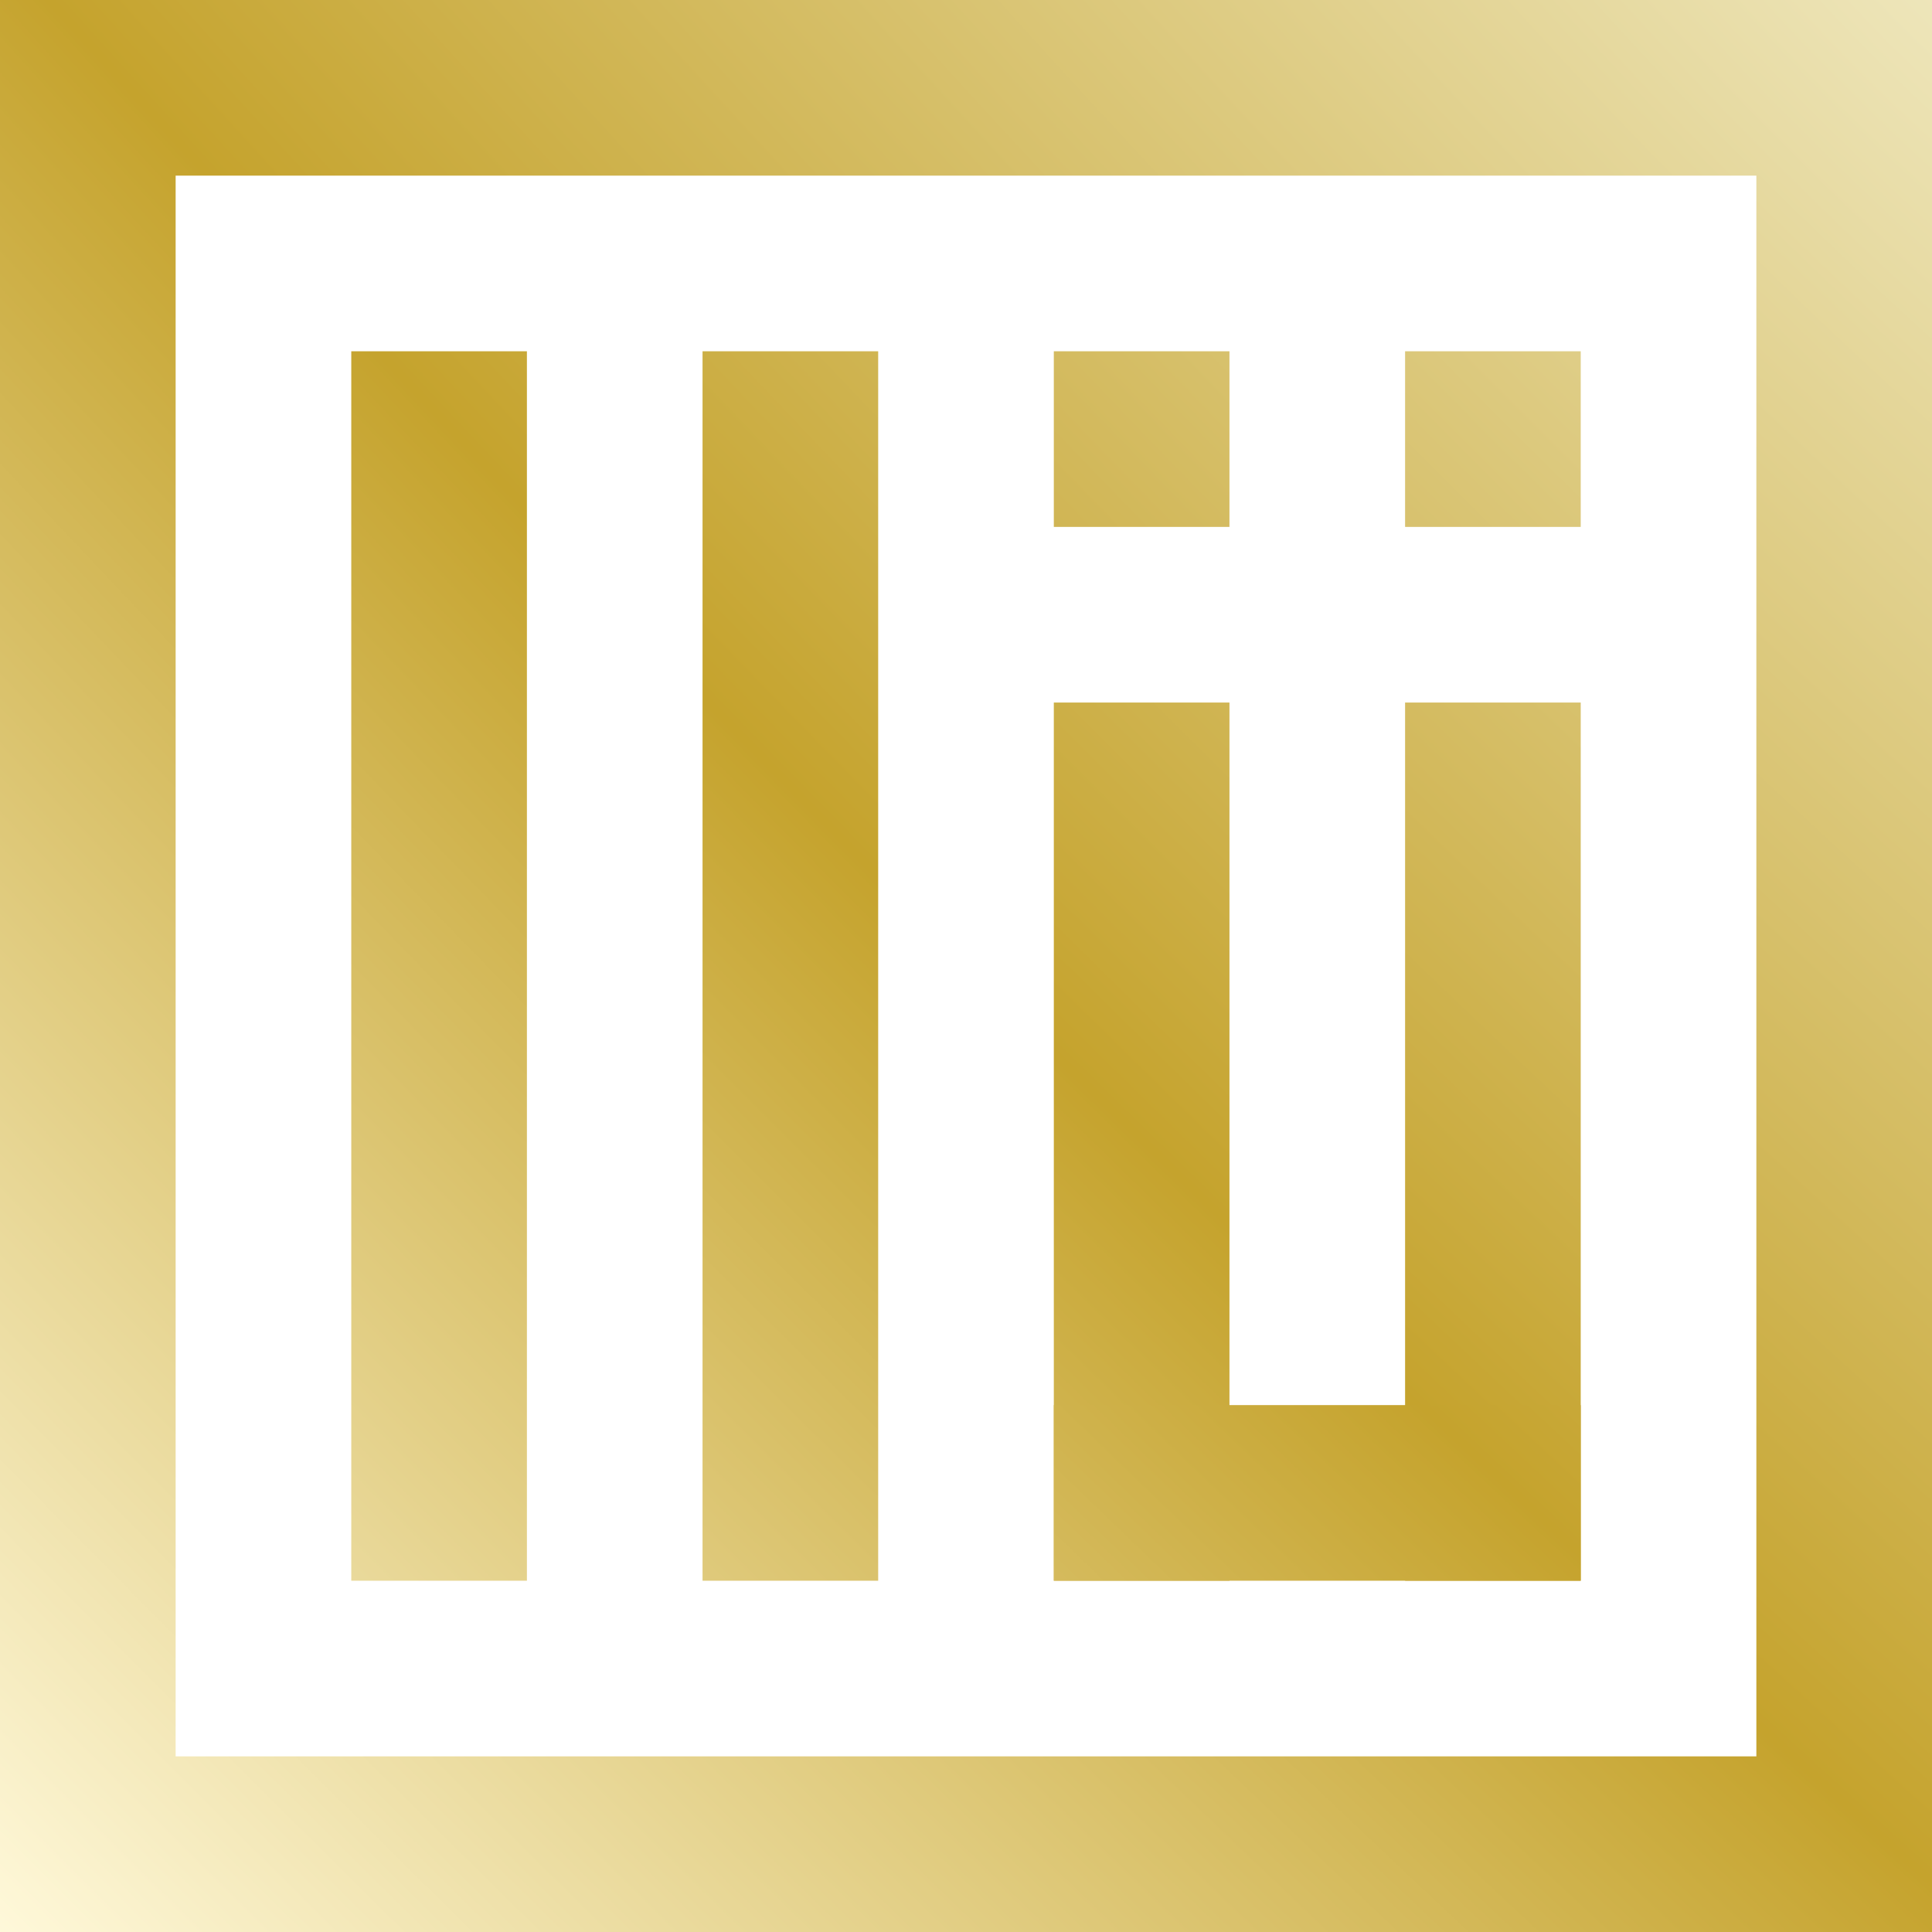
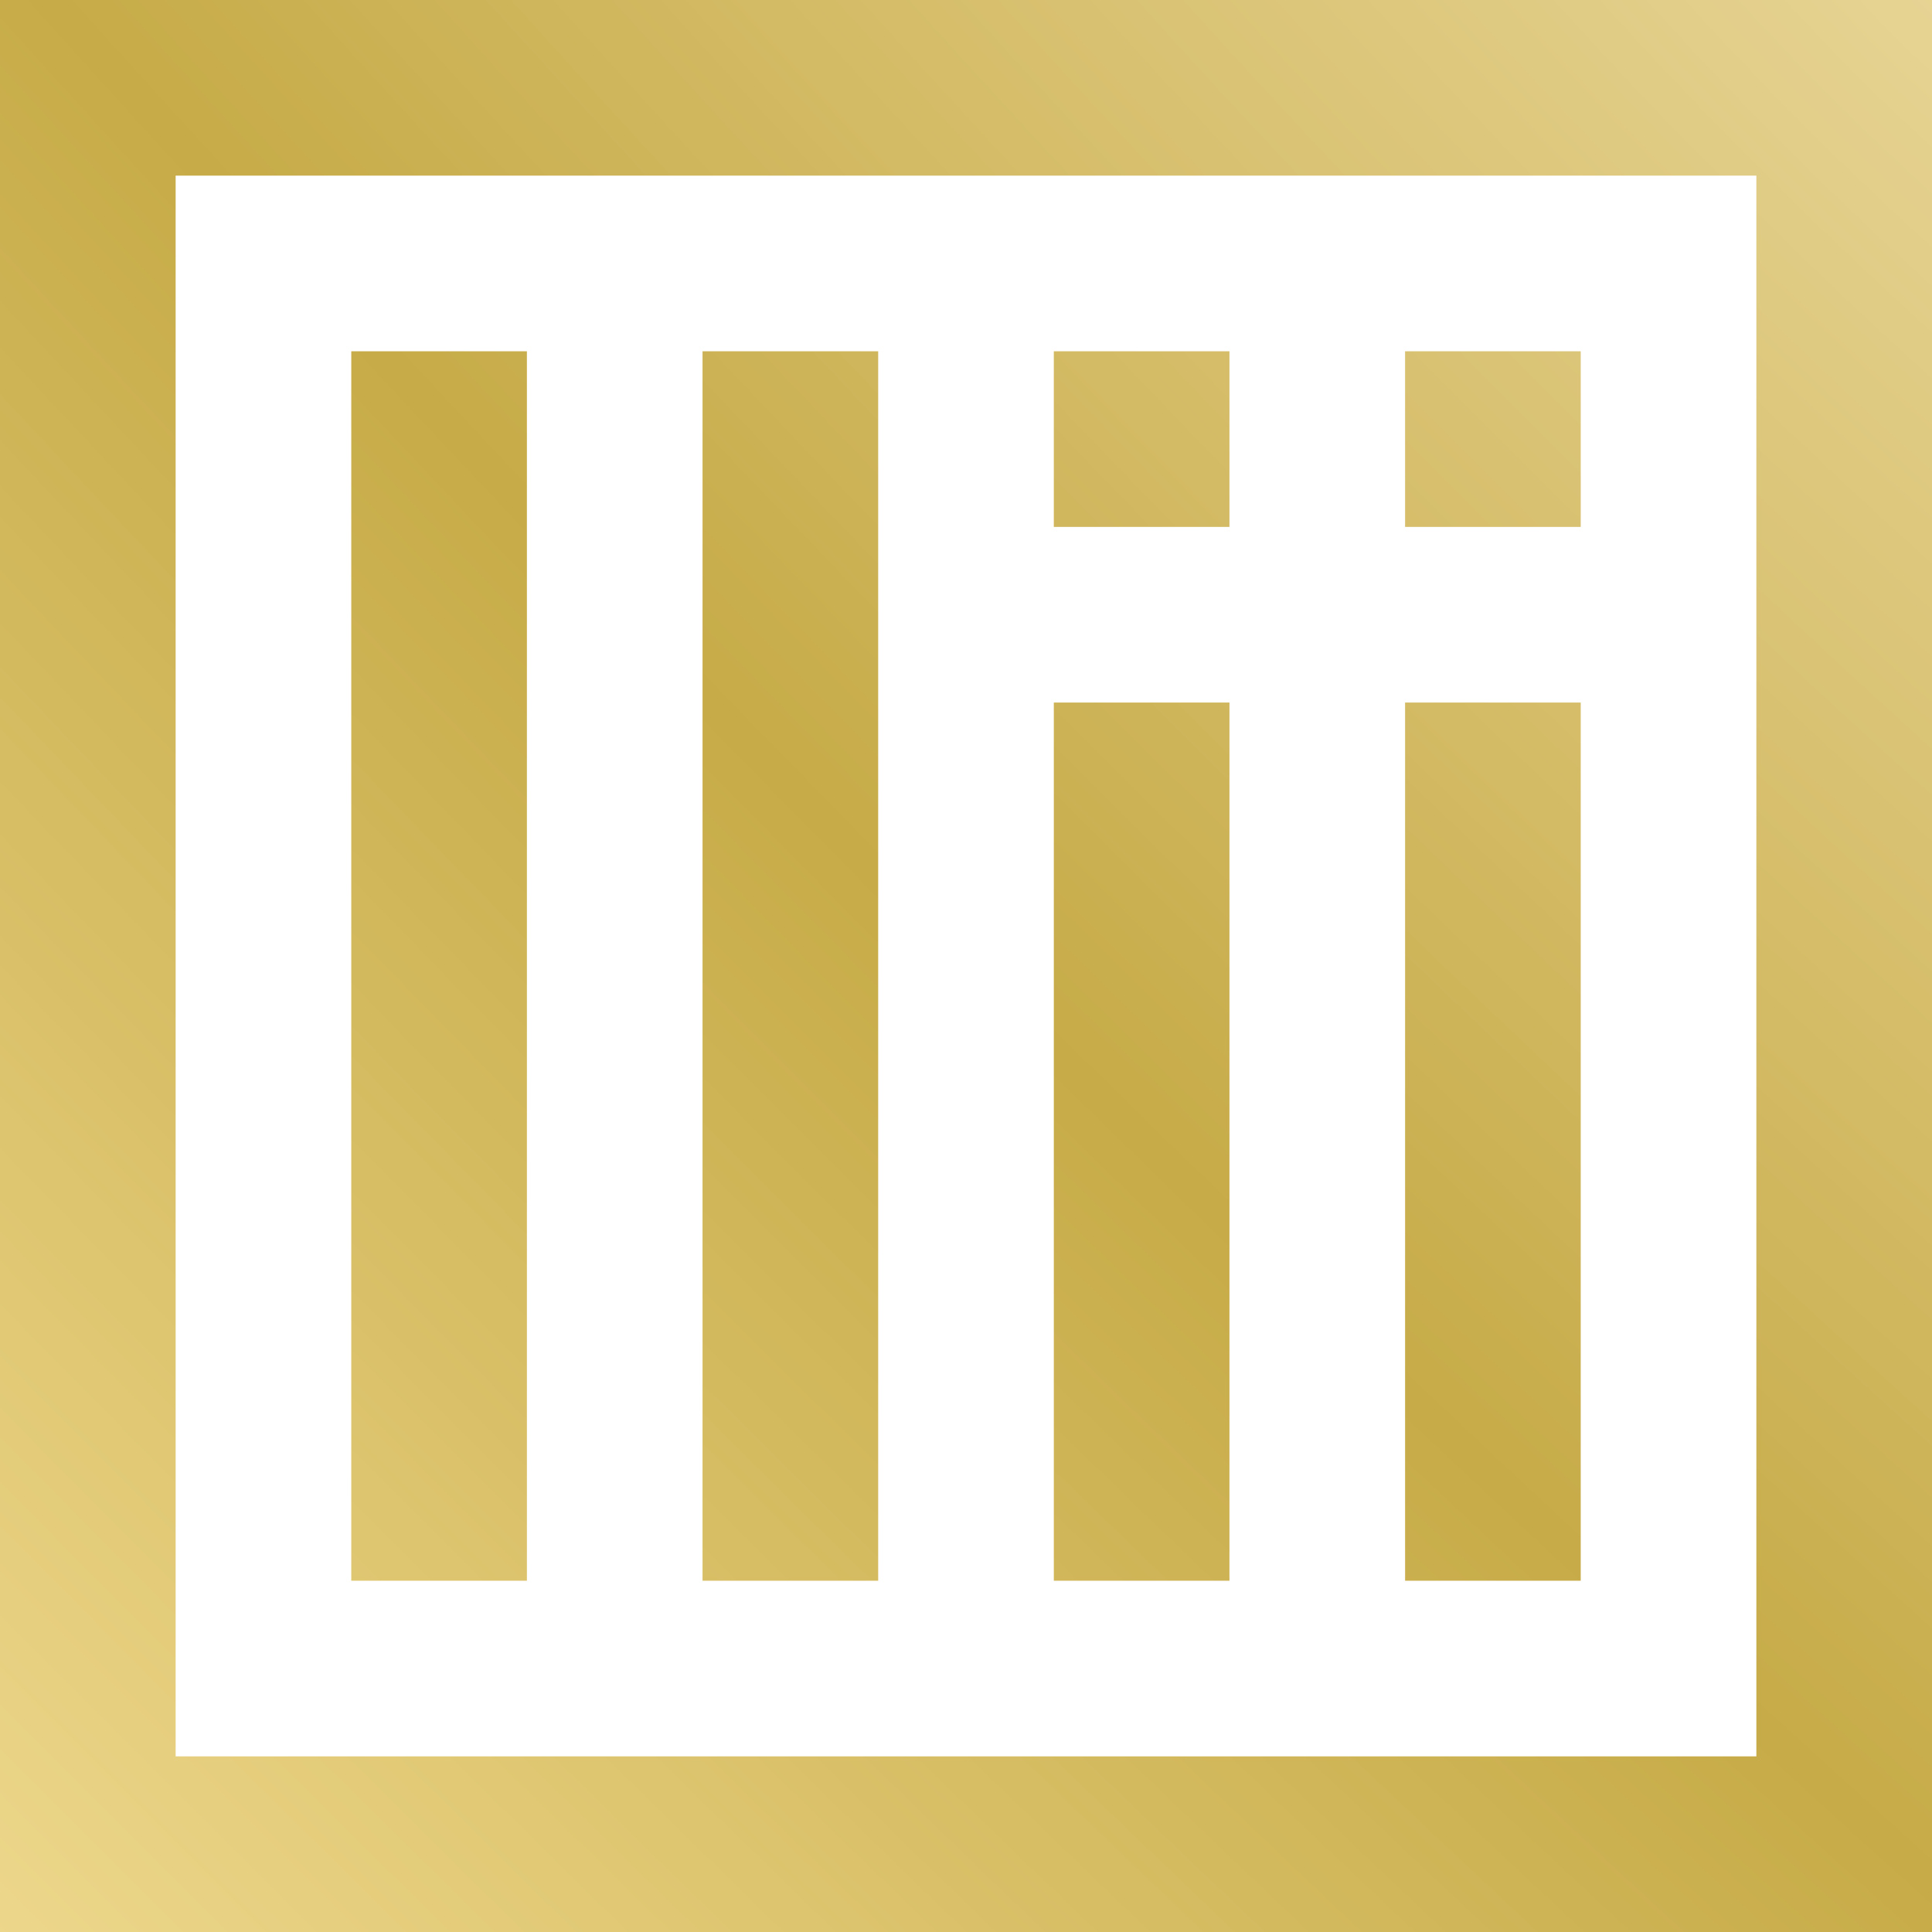
<svg xmlns="http://www.w3.org/2000/svg" width="44" height="44" viewBox="0 0 44 44" fill="none">
  <path fill-rule="evenodd" clip-rule="evenodd" d="M40 40L40 4L4 4L4 40L40 40ZM44 1.8914e-06L1.9233e-06 0L0 44H44V1.8914e-06Z" fill="url(#paint0_radial_537_3189)" />
  <path d="M8 8H12V36H8V8Z" fill="url(#paint1_radial_537_3189)" />
  <path d="M16 8H20V36H16V8Z" fill="url(#paint2_radial_537_3189)" />
  <path d="M24 16H28V36H24V16Z" fill="url(#paint3_radial_537_3189)" />
  <path d="M24 8H28V12H24V8Z" fill="url(#paint4_radial_537_3189)" />
  <path d="M32 8H36V12H32V8Z" fill="url(#paint5_radial_537_3189)" />
  <path d="M32 16H36V36H32V16Z" fill="url(#paint6_radial_537_3189)" />
-   <path d="M24 32H36V36H24V32Z" fill="url(#paint7_radial_537_3189)" />
+   <path d="M28 36H30H32H36H30H24H28Z" fill="url(#paint7_radial_537_3189)" />
  <defs>
    <radialGradient id="paint0_radial_537_3189" cx="0" cy="0" r="1" gradientUnits="userSpaceOnUse" gradientTransform="translate(44 2.16834e-06) rotate(135) scale(62.2254 235.242)">
-       <stop stop-color="#EEE6BB" />
-       <stop offset="0.5" stop-color="#C5A32D" />
-       <stop offset="1" stop-color="#FFF9DB" />
+       <stop stop-color="#E7D494" />
+       <stop offset="0.5" stop-color="#C7AB48" />
+       <stop offset="1" stop-color="#EDD78B" />
    </radialGradient>
    <radialGradient id="paint1_radial_537_3189" cx="0" cy="0" r="1" gradientUnits="userSpaceOnUse" gradientTransform="translate(44 2.16834e-06) rotate(135) scale(62.2254 235.242)">
-       <stop stop-color="#EEE6BB" />
-       <stop offset="0.5" stop-color="#C5A32D" />
-       <stop offset="1" stop-color="#FFF9DB" />
+       <stop stop-color="#E7D494" />
+       <stop offset="0.5" stop-color="#C7AB48" />
+       <stop offset="1" stop-color="#EDD78B" />
    </radialGradient>
    <radialGradient id="paint2_radial_537_3189" cx="0" cy="0" r="1" gradientUnits="userSpaceOnUse" gradientTransform="translate(44 2.16834e-06) rotate(135) scale(62.2254 235.242)">
-       <stop stop-color="#EEE6BB" />
-       <stop offset="0.5" stop-color="#C5A32D" />
-       <stop offset="1" stop-color="#FFF9DB" />
+       <stop stop-color="#E7D494" />
+       <stop offset="0.5" stop-color="#C7AB48" />
+       <stop offset="1" stop-color="#EDD78B" />
    </radialGradient>
    <radialGradient id="paint3_radial_537_3189" cx="0" cy="0" r="1" gradientUnits="userSpaceOnUse" gradientTransform="translate(44 2.16834e-06) rotate(135) scale(62.2254 235.242)">
-       <stop stop-color="#EEE6BB" />
-       <stop offset="0.5" stop-color="#C5A32D" />
-       <stop offset="1" stop-color="#FFF9DB" />
+       <stop stop-color="#E7D494" />
+       <stop offset="0.5" stop-color="#C7AB48" />
+       <stop offset="1" stop-color="#EDD78B" />
    </radialGradient>
    <radialGradient id="paint4_radial_537_3189" cx="0" cy="0" r="1" gradientUnits="userSpaceOnUse" gradientTransform="translate(44 2.16834e-06) rotate(135) scale(62.2254 235.242)">
-       <stop stop-color="#EEE6BB" />
-       <stop offset="0.5" stop-color="#C5A32D" />
-       <stop offset="1" stop-color="#FFF9DB" />
+       <stop stop-color="#E7D494" />
+       <stop offset="0.5" stop-color="#C7AB48" />
+       <stop offset="1" stop-color="#EDD78B" />
    </radialGradient>
    <radialGradient id="paint5_radial_537_3189" cx="0" cy="0" r="1" gradientUnits="userSpaceOnUse" gradientTransform="translate(44 2.16834e-06) rotate(135) scale(62.2254 235.242)">
-       <stop stop-color="#EEE6BB" />
-       <stop offset="0.5" stop-color="#C5A32D" />
-       <stop offset="1" stop-color="#FFF9DB" />
+       <stop stop-color="#E7D494" />
+       <stop offset="0.5" stop-color="#C7AB48" />
+       <stop offset="1" stop-color="#EDD78B" />
    </radialGradient>
    <radialGradient id="paint6_radial_537_3189" cx="0" cy="0" r="1" gradientUnits="userSpaceOnUse" gradientTransform="translate(44 2.16834e-06) rotate(135) scale(62.2254 235.242)">
-       <stop stop-color="#EEE6BB" />
-       <stop offset="0.5" stop-color="#C5A32D" />
-       <stop offset="1" stop-color="#FFF9DB" />
+       <stop stop-color="#E7D494" />
+       <stop offset="0.5" stop-color="#C7AB48" />
+       <stop offset="1" stop-color="#EDD78B" />
    </radialGradient>
    <radialGradient id="paint7_radial_537_3189" cx="0" cy="0" r="1" gradientUnits="userSpaceOnUse" gradientTransform="translate(44 2.16834e-06) rotate(135) scale(62.2254 235.242)">
-       <stop stop-color="#EEE6BB" />
-       <stop offset="0.5" stop-color="#C5A32D" />
-       <stop offset="1" stop-color="#FFF9DB" />
+       <stop stop-color="#E7D494" />
+       <stop offset="0.5" stop-color="#C7AB48" />
+       <stop offset="1" stop-color="#EDD78B" />
    </radialGradient>
  </defs>
</svg>
